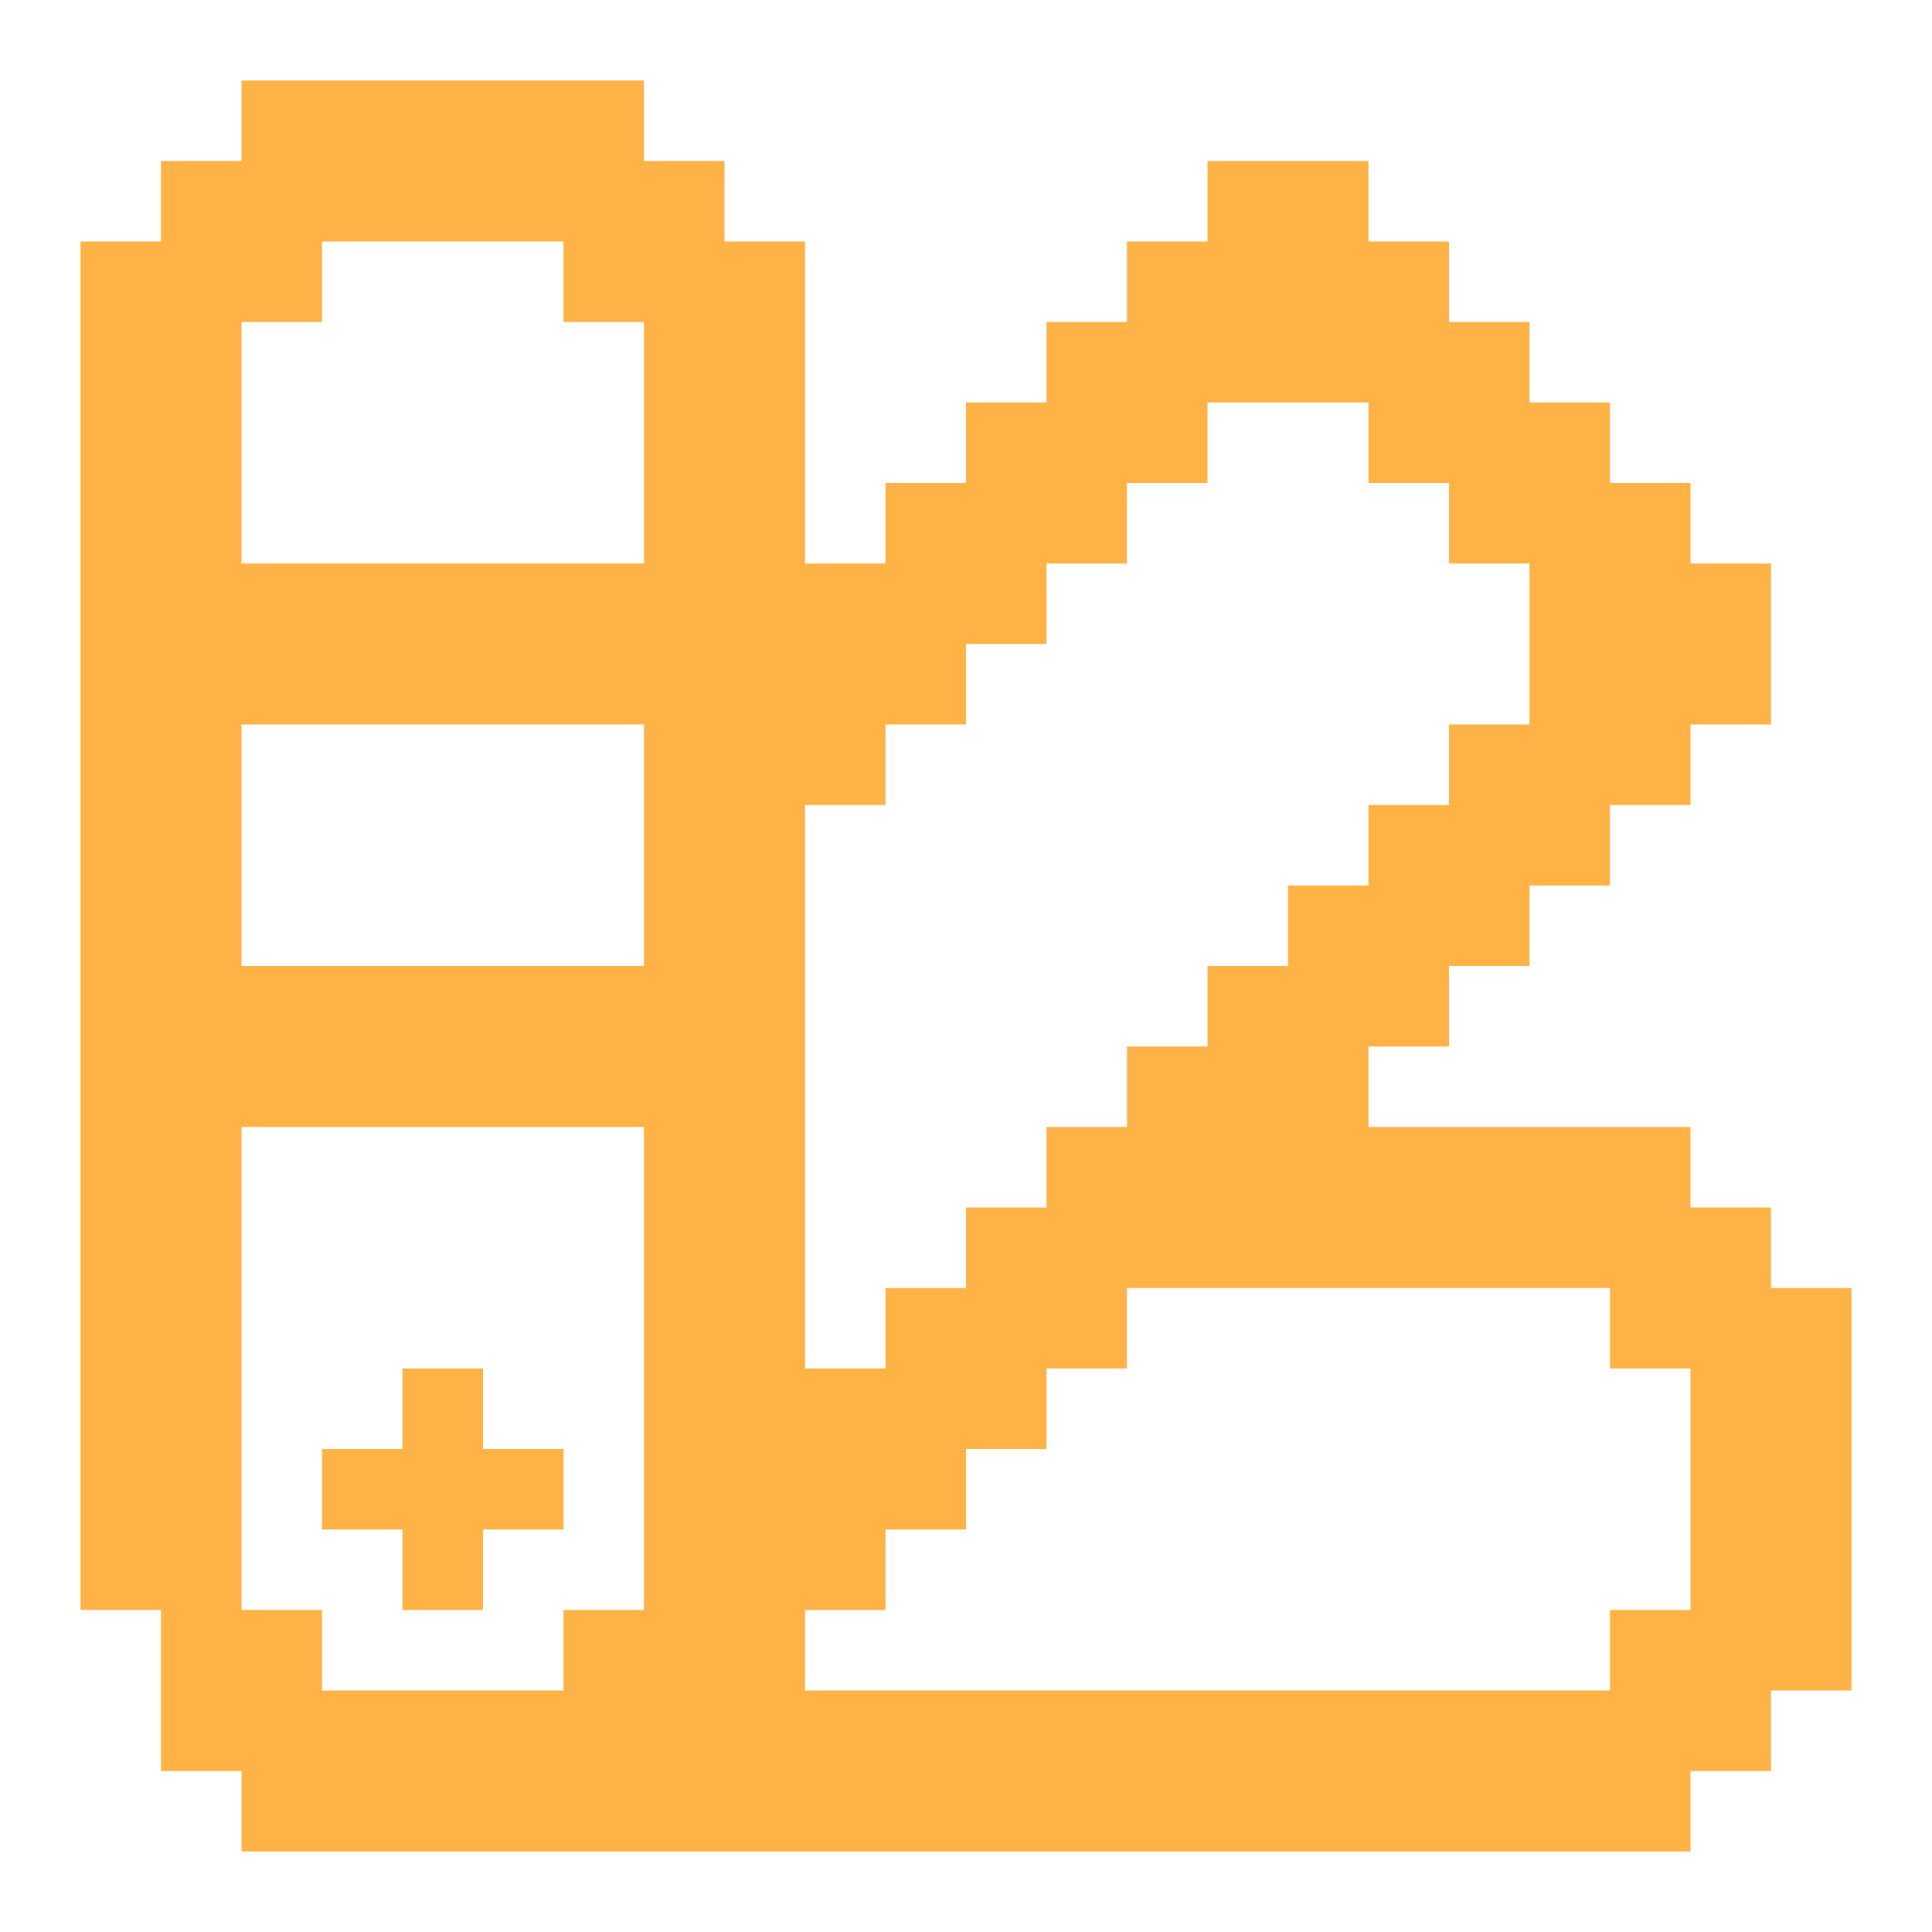
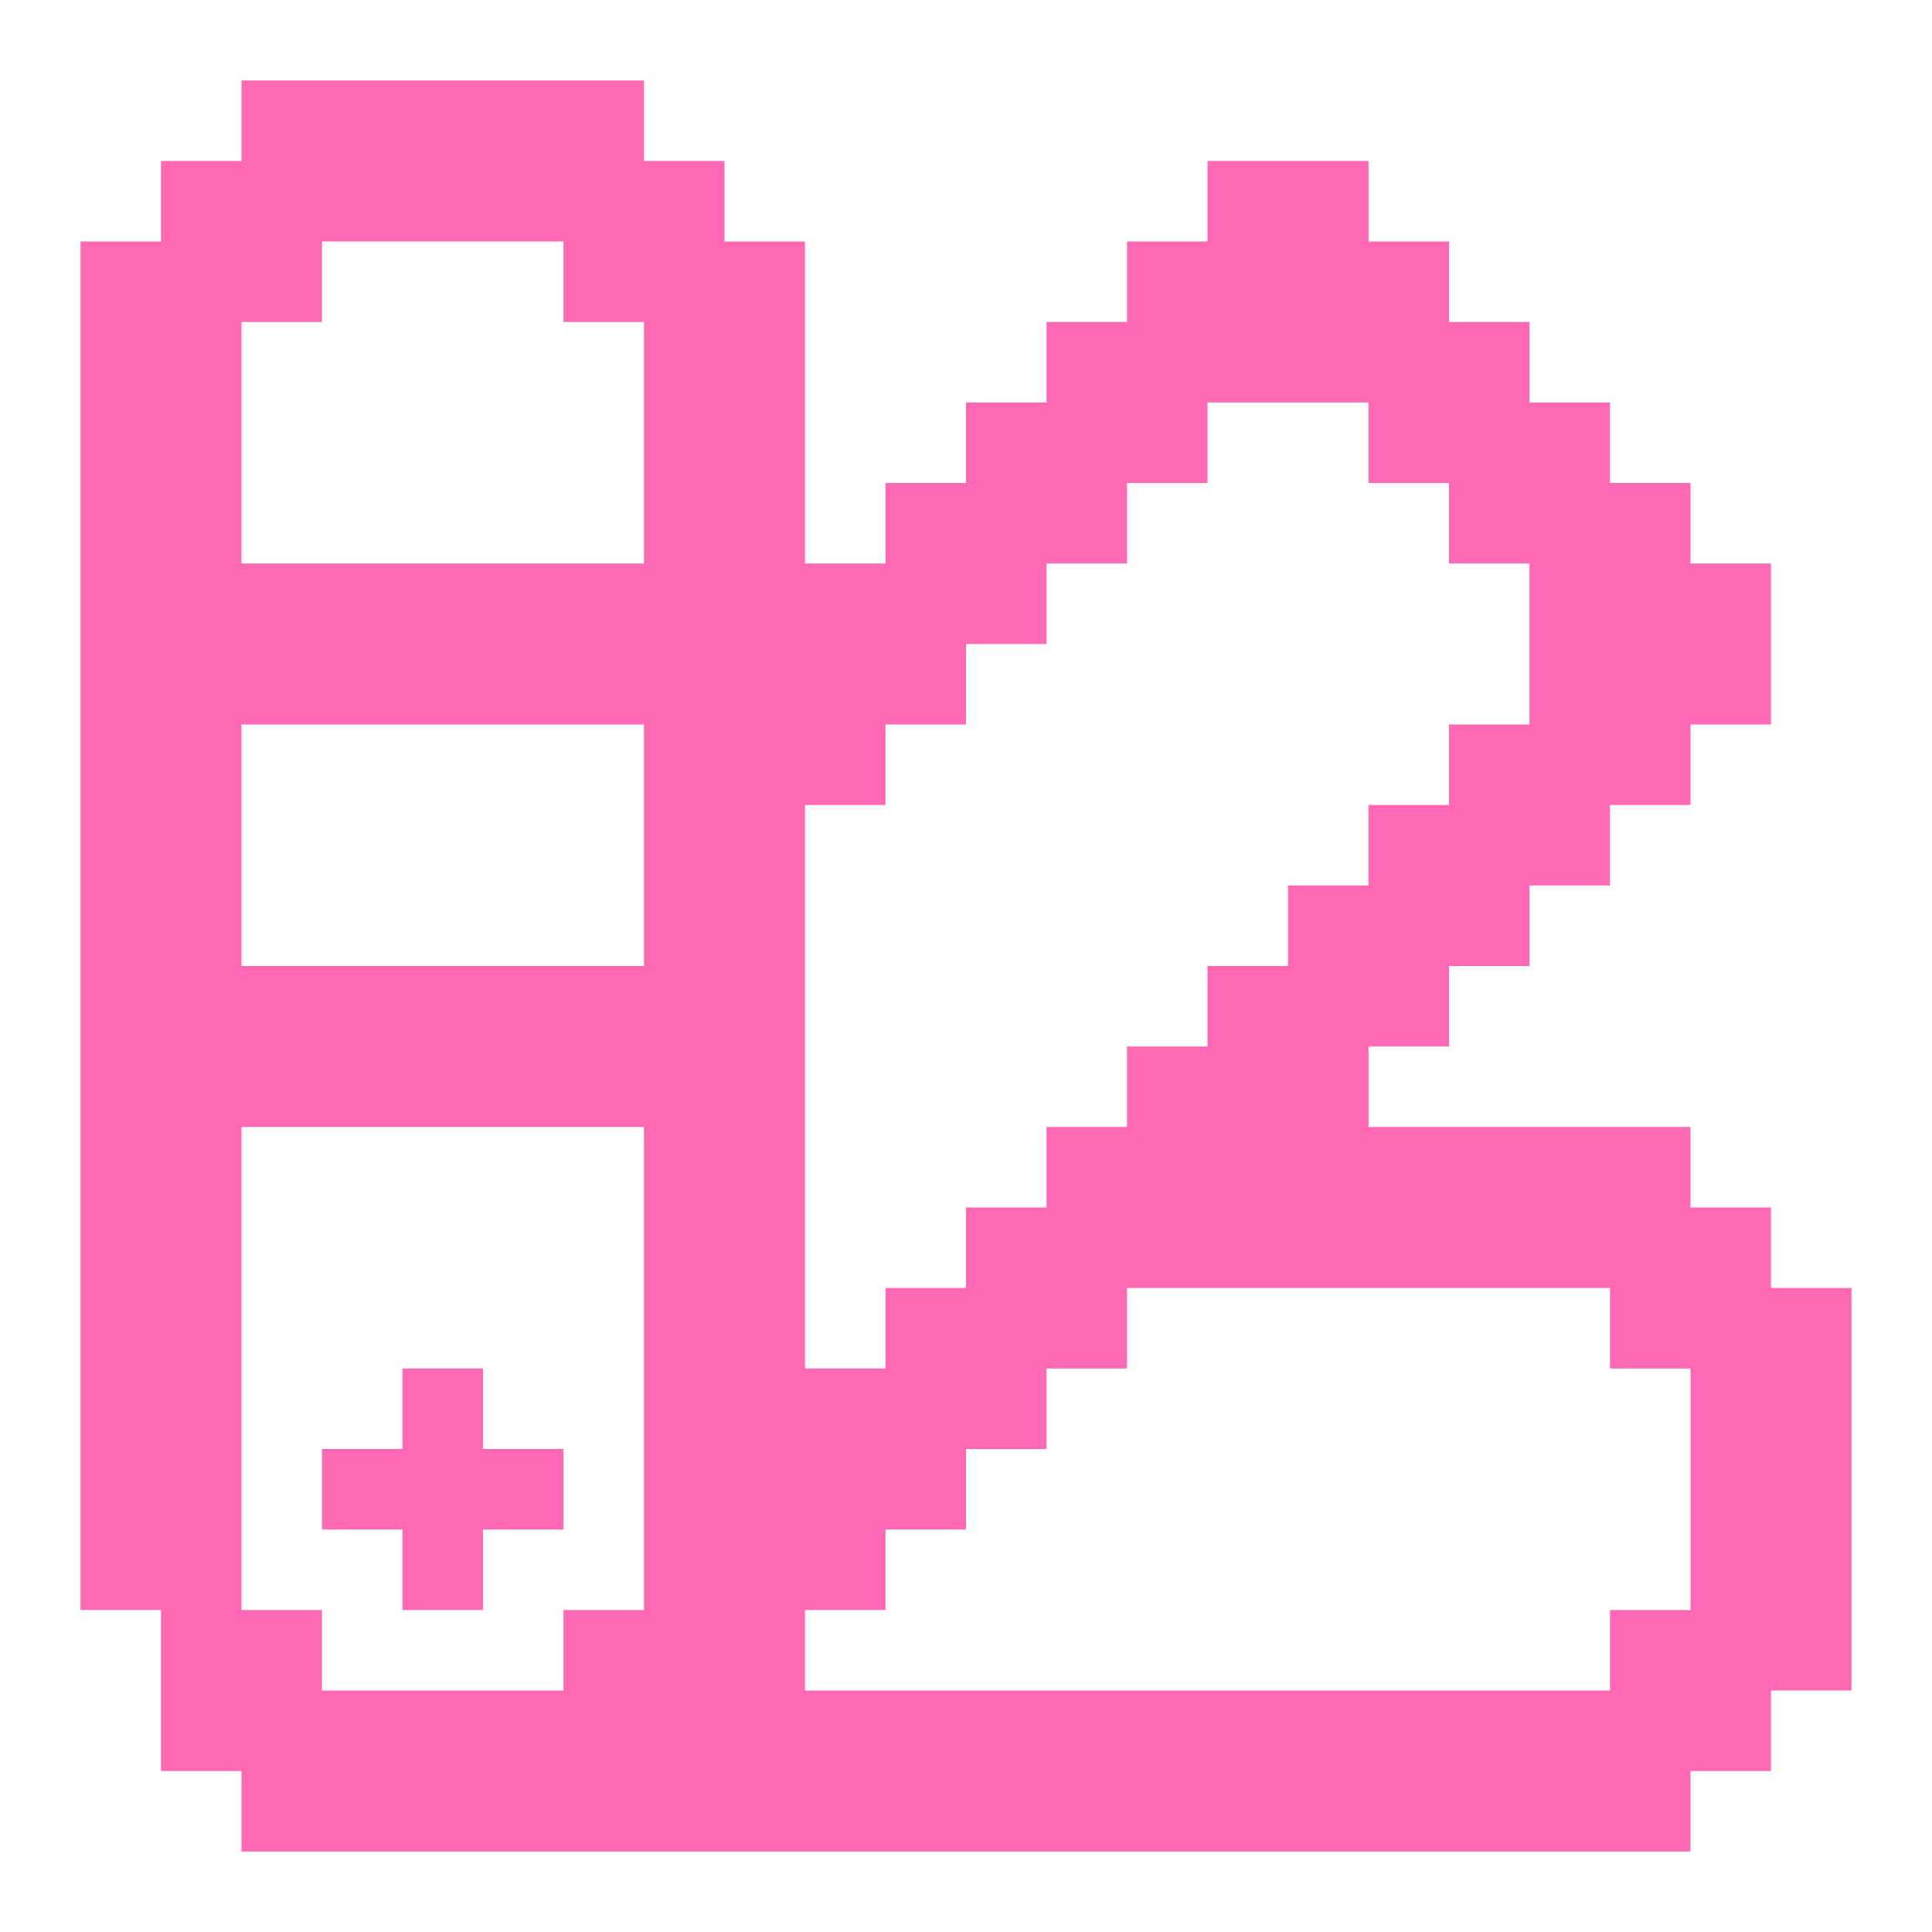
<svg xmlns="http://www.w3.org/2000/svg" width="100%" height="100%" viewBox="0 0 24 24" version="1.1" xml:space="preserve" style="fill-rule:evenodd;clip-rule:evenodd;stroke-linejoin:round;stroke-miterlimit:2;">
-   <path d="M7,18L7,19L6,19L6,20L5,20L5,19L4,19L4,18L5,18L5,17L6,17L6,18L7,18Z" style="fill:rgb(255,179,71);fill-rule:nonzero;" />
-   <path d="M22,16L22,15L21,15L21,14L17,14L17,13L18,13L18,12L19,12L19,11L20,11L20,10L21,10L21,9L22,9L22,7L21,7L21,6L20,6L20,5L19,5L19,4L18,4L18,3L17,3L17,2L15,2L15,3L14,3L14,4L13,4L13,5L12,5L12,6L11,6L11,7L10,7L10,3L9,3L9,2L8,2L8,1L3,1L3,2L2,2L2,3L1,3L1,20L2,20L2,22L3,22L3,23L21,23L21,22L22,22L22,21L23,21L23,16L22,16ZM8,20L7,20L7,21L4,21L4,20L3,20L3,14L8,14L8,20ZM8,12L3,12L3,9L8,9L8,12ZM8,7L3,7L3,4L4,4L4,3L7,3L7,4L8,4L8,7ZM10,10L11,10L11,9L12,9L12,8L13,8L13,7L14,7L14,6L15,6L15,5L17,5L17,6L18,6L18,7L19,7L19,9L18,9L18,10L17,10L17,11L16,11L16,12L15,12L15,13L14,13L14,14L13,14L13,15L12,15L12,16L11,16L11,17L10,17L10,10ZM21,20L20,20L20,21L10,21L10,20L11,20L11,19L12,19L12,18L13,18L13,17L14,17L14,16L20,16L20,17L21,17L21,20Z" style="fill:rgb(255,179,71);fill-rule:nonzero;" />
+   <path d="M7,18L7,19L6,19L6,20L5,20L5,19L4,19L4,18L5,18L5,17L6,17L6,18L7,18Z" style="fill:rgb(255,105,180);fill-rule:nonzero;" />
+   <path d="M22,16L22,15L21,15L21,14L17,14L17,13L18,13L18,12L19,12L19,11L20,11L20,10L21,10L21,9L22,9L22,7L21,7L21,6L20,6L20,5L19,5L19,4L18,4L18,3L17,3L17,2L15,2L15,3L14,3L14,4L13,4L13,5L12,5L12,6L11,6L11,7L10,7L10,3L9,3L9,2L8,2L8,1L3,1L3,2L2,2L2,3L1,3L1,20L2,20L2,22L3,22L3,23L21,23L21,22L22,22L22,21L23,21L23,16L22,16ZM8,20L7,20L7,21L4,21L4,20L3,20L3,14L8,14L8,20ZM8,12L3,12L3,9L8,9L8,12ZM8,7L3,7L3,4L4,4L4,3L7,3L7,4L8,4L8,7ZM10,10L11,10L11,9L12,9L12,8L13,8L13,7L14,7L14,6L15,6L15,5L17,5L17,6L18,6L18,7L19,7L19,9L18,9L18,10L17,10L17,11L16,11L16,12L15,12L15,13L14,13L14,14L13,14L13,15L12,15L12,16L11,16L11,17L10,17L10,10ZM21,20L20,20L20,21L10,21L10,20L11,20L11,19L12,19L12,18L13,18L13,17L14,17L14,16L20,16L20,17L21,17L21,20Z" style="fill:rgb(255,105,180);fill-rule:nonzero;" />
</svg>
